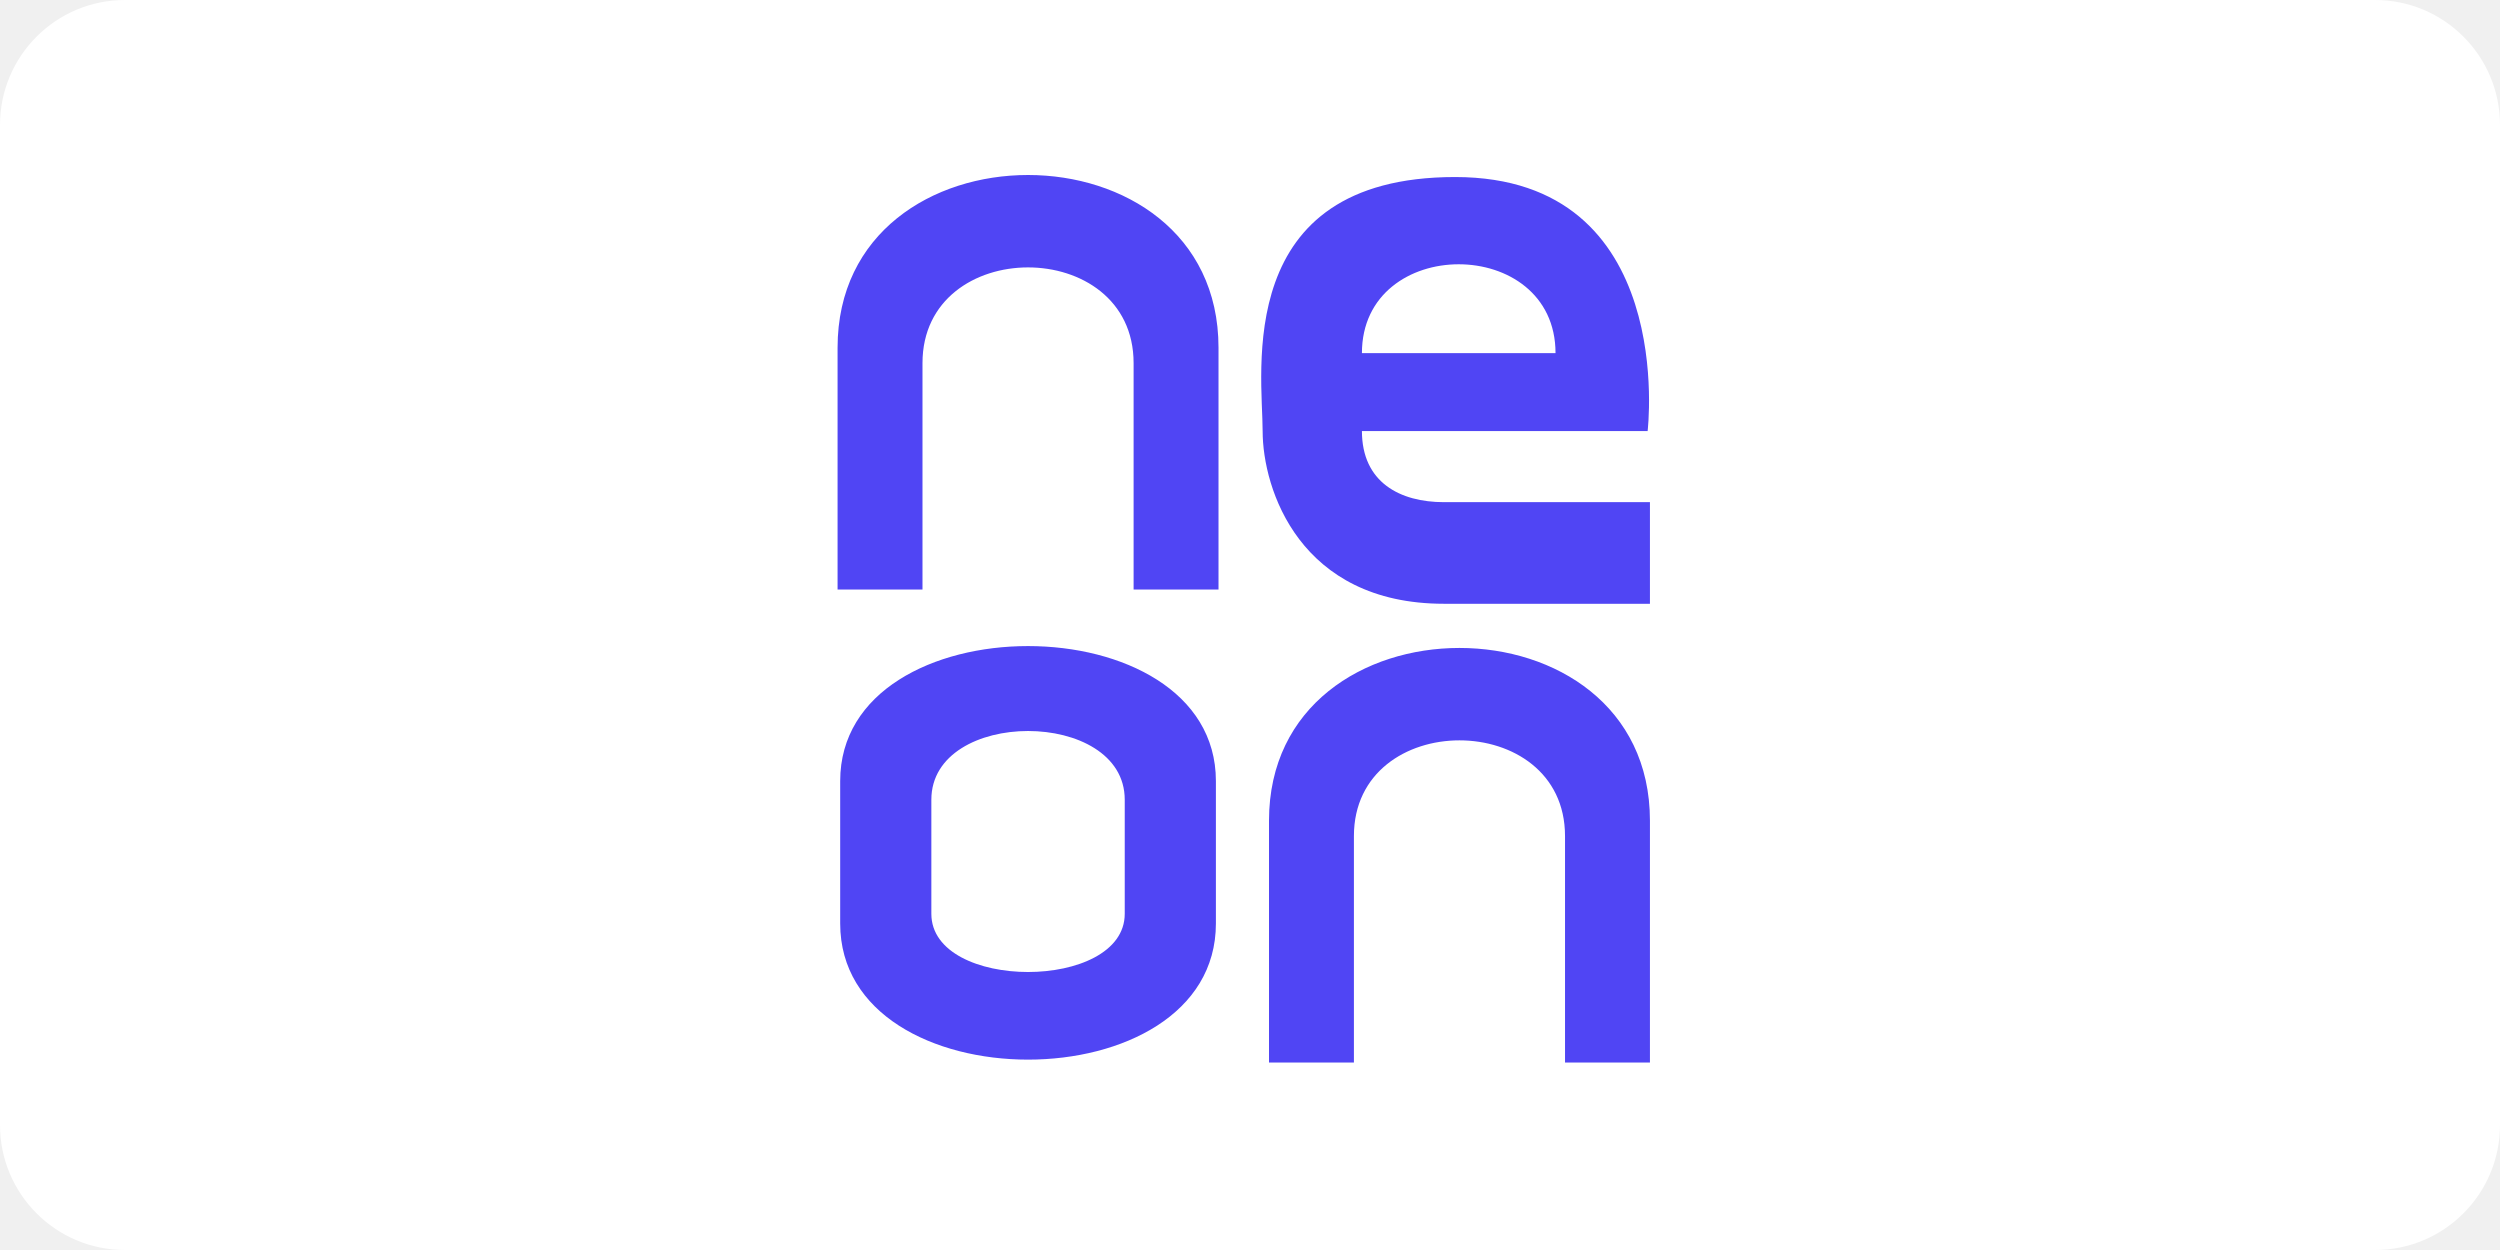
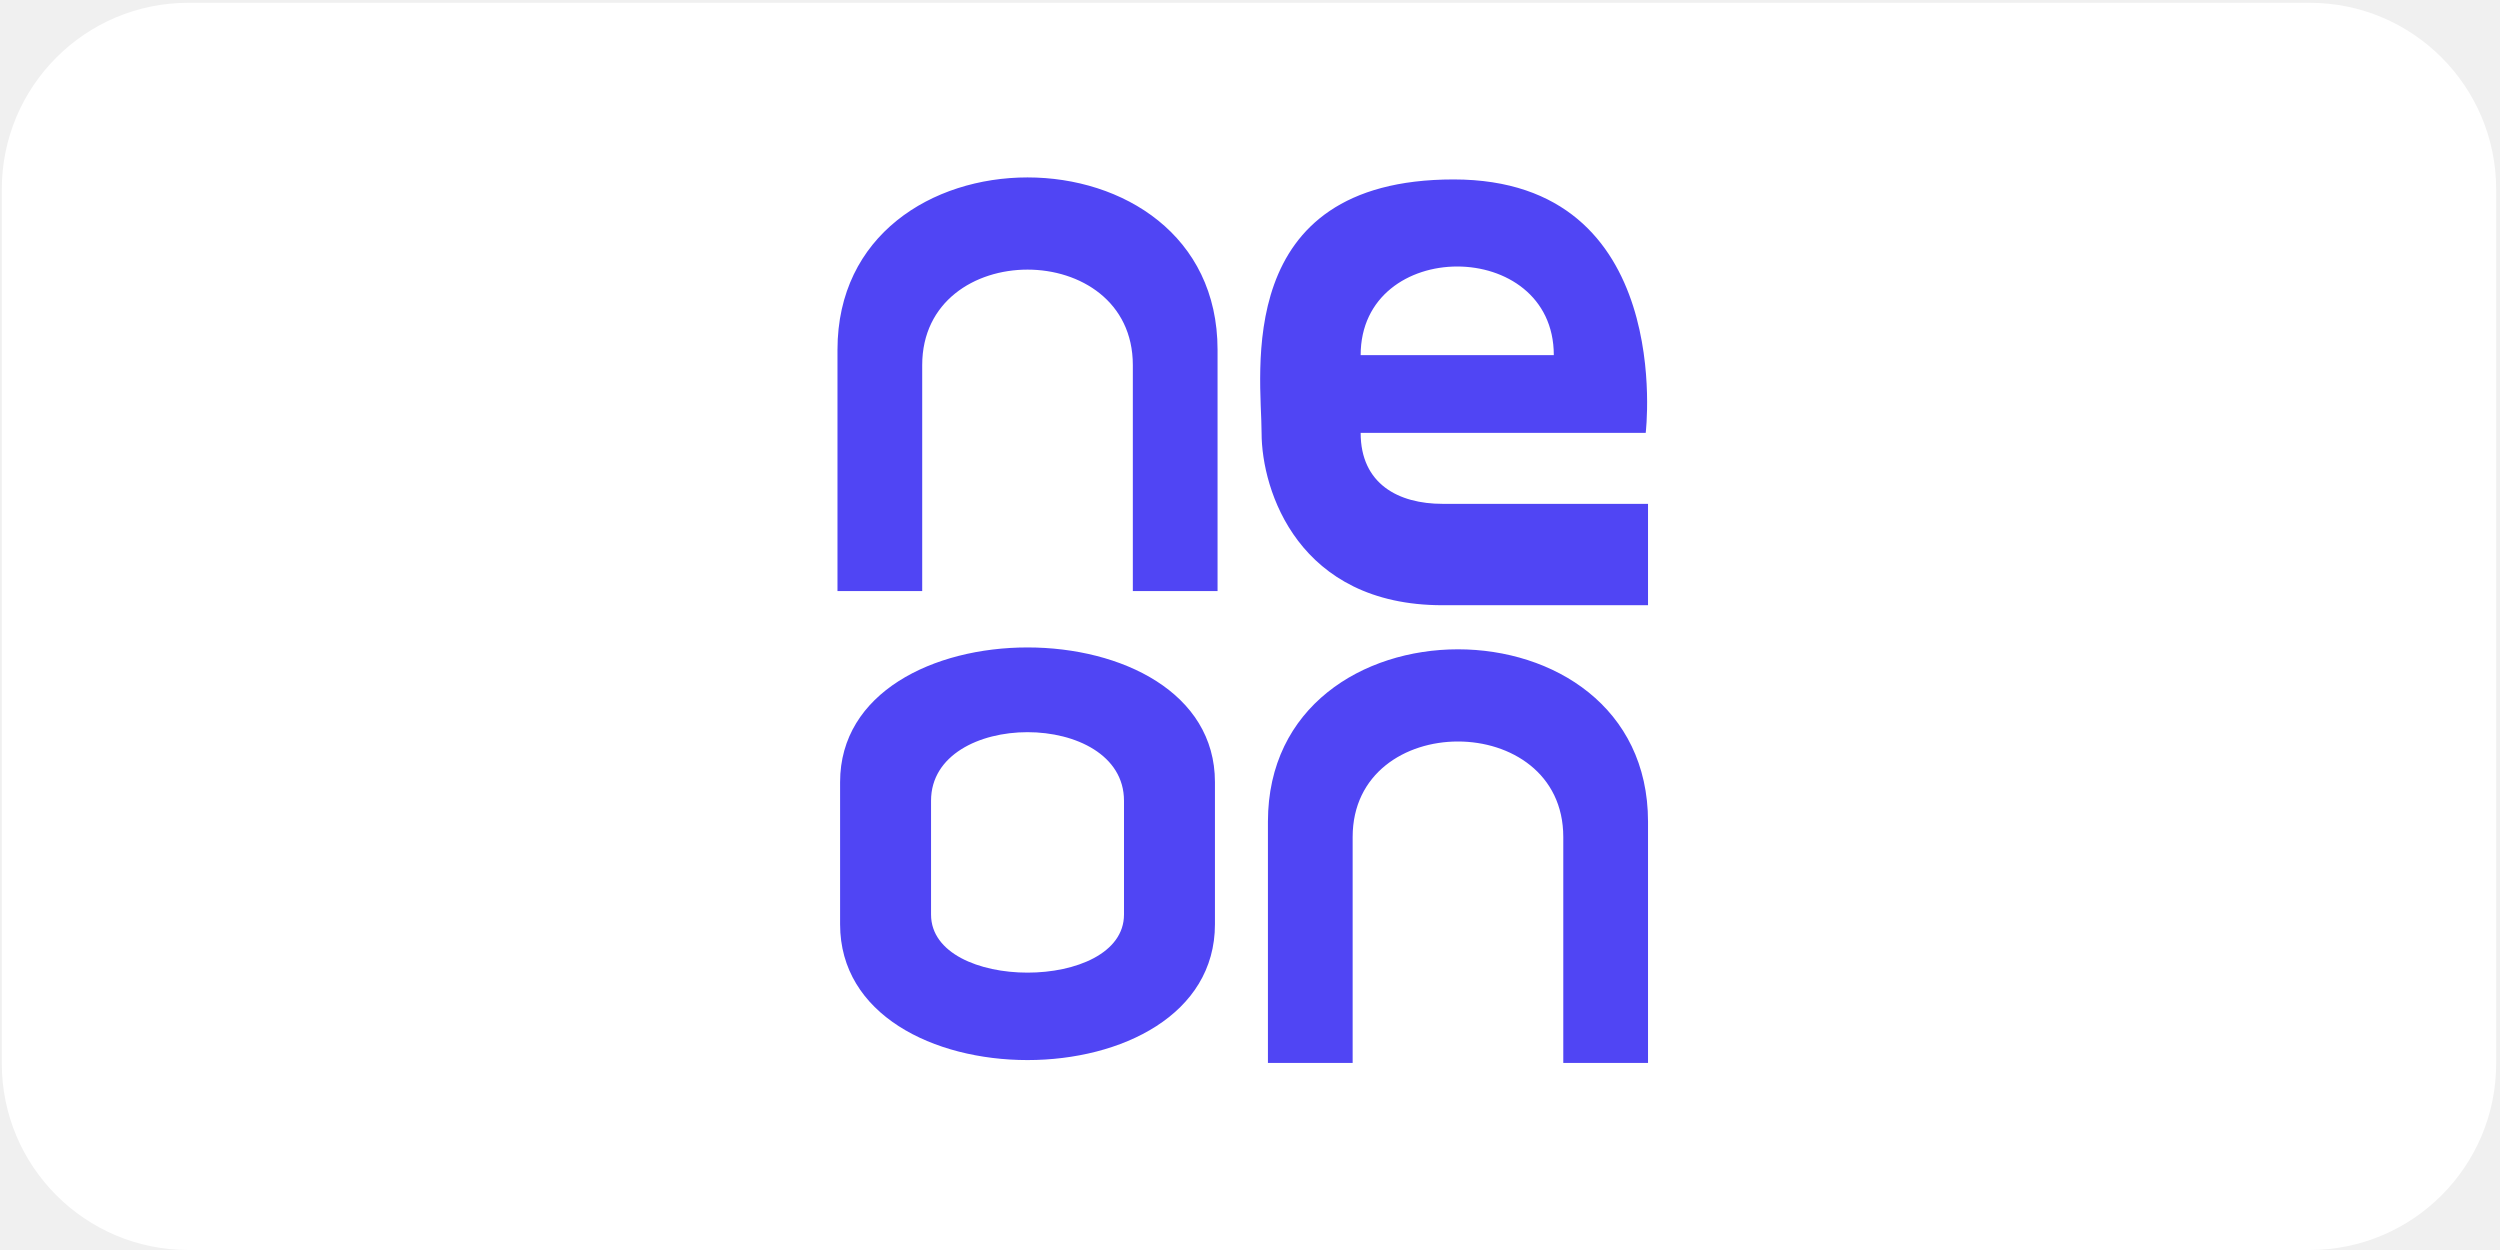
- <svg xmlns="http://www.w3.org/2000/svg" width="200" height="100" viewBox="0 0 200 100" fill="none">
-   <rect width="200" height="100" rx="10" fill="white" />
-   <path d="M97.481 27.818V47.164H90.688V29.05C90.688 18.84 73.799 18.84 73.799 29.05V47.164H67.006V27.818C67.006 9.394 97.481 9.394 97.481 27.818ZM101.52 65.655V85H108.313V66.887C108.313 56.676 125.202 56.676 125.202 66.887V85H131.995V65.655C131.995 47.23 101.52 47.23 101.52 65.655ZM131.995 40.173H115.519C111.997 40.173 108.954 38.587 108.954 34.483H131.81C131.81 34.483 134.259 14.163 116.411 14.163C98.562 14.163 101.011 29.836 101.011 34.483C101.011 39.131 103.977 48.302 115.519 48.302H131.995V40.173ZM108.954 28.25C108.954 18.773 124.442 18.773 124.442 28.25H108.954ZM74.508 73.104C74.508 79.313 89.979 79.313 89.979 73.104V63.976C89.979 56.649 74.508 56.649 74.508 63.976V73.104ZM67.215 62.484C67.215 48.087 97.272 48.087 97.272 62.484V73.882C97.272 88.4 67.215 88.4 67.215 73.882L67.215 62.484Z" fill="#5045F4" />
+ <svg xmlns="http://www.w3.org/2000/svg" width="134" height="67" viewBox="0 0 134 67" fill="none">
+   <rect x="0.096" y="0.15" width="133.699" height="66.85" rx="10" fill="white" />
+   <path d="M65.261 18.747V31.68H60.72V19.571C60.72 12.745 49.43 12.745 49.43 19.571V31.68H44.889V18.747C44.889 6.431 65.261 6.431 65.261 18.747ZM67.961 44.041V56.973H72.502V44.864C72.502 38.038 83.792 38.038 83.792 44.864V56.973H88.334V44.041C88.334 31.724 67.961 31.724 67.961 44.041ZM88.334 27.006H77.32C74.965 27.006 72.931 25.946 72.931 23.203H88.21C88.21 23.203 89.847 9.618 77.915 9.618C65.984 9.618 67.621 20.096 67.621 23.203C67.621 26.31 69.604 32.44 77.32 32.44H88.334V27.006ZM72.931 19.036C72.931 12.701 83.284 12.701 83.284 19.036H72.931ZM49.904 49.02C49.904 53.171 60.246 53.171 60.246 49.02V42.919C60.246 38.02 49.904 38.02 49.904 42.919V49.02ZM45.029 41.921C45.029 32.297 65.121 32.297 65.121 41.921V49.541C65.121 59.246 45.029 59.246 45.029 49.541L45.029 41.921Z" fill="#5045F4" />
</svg>
